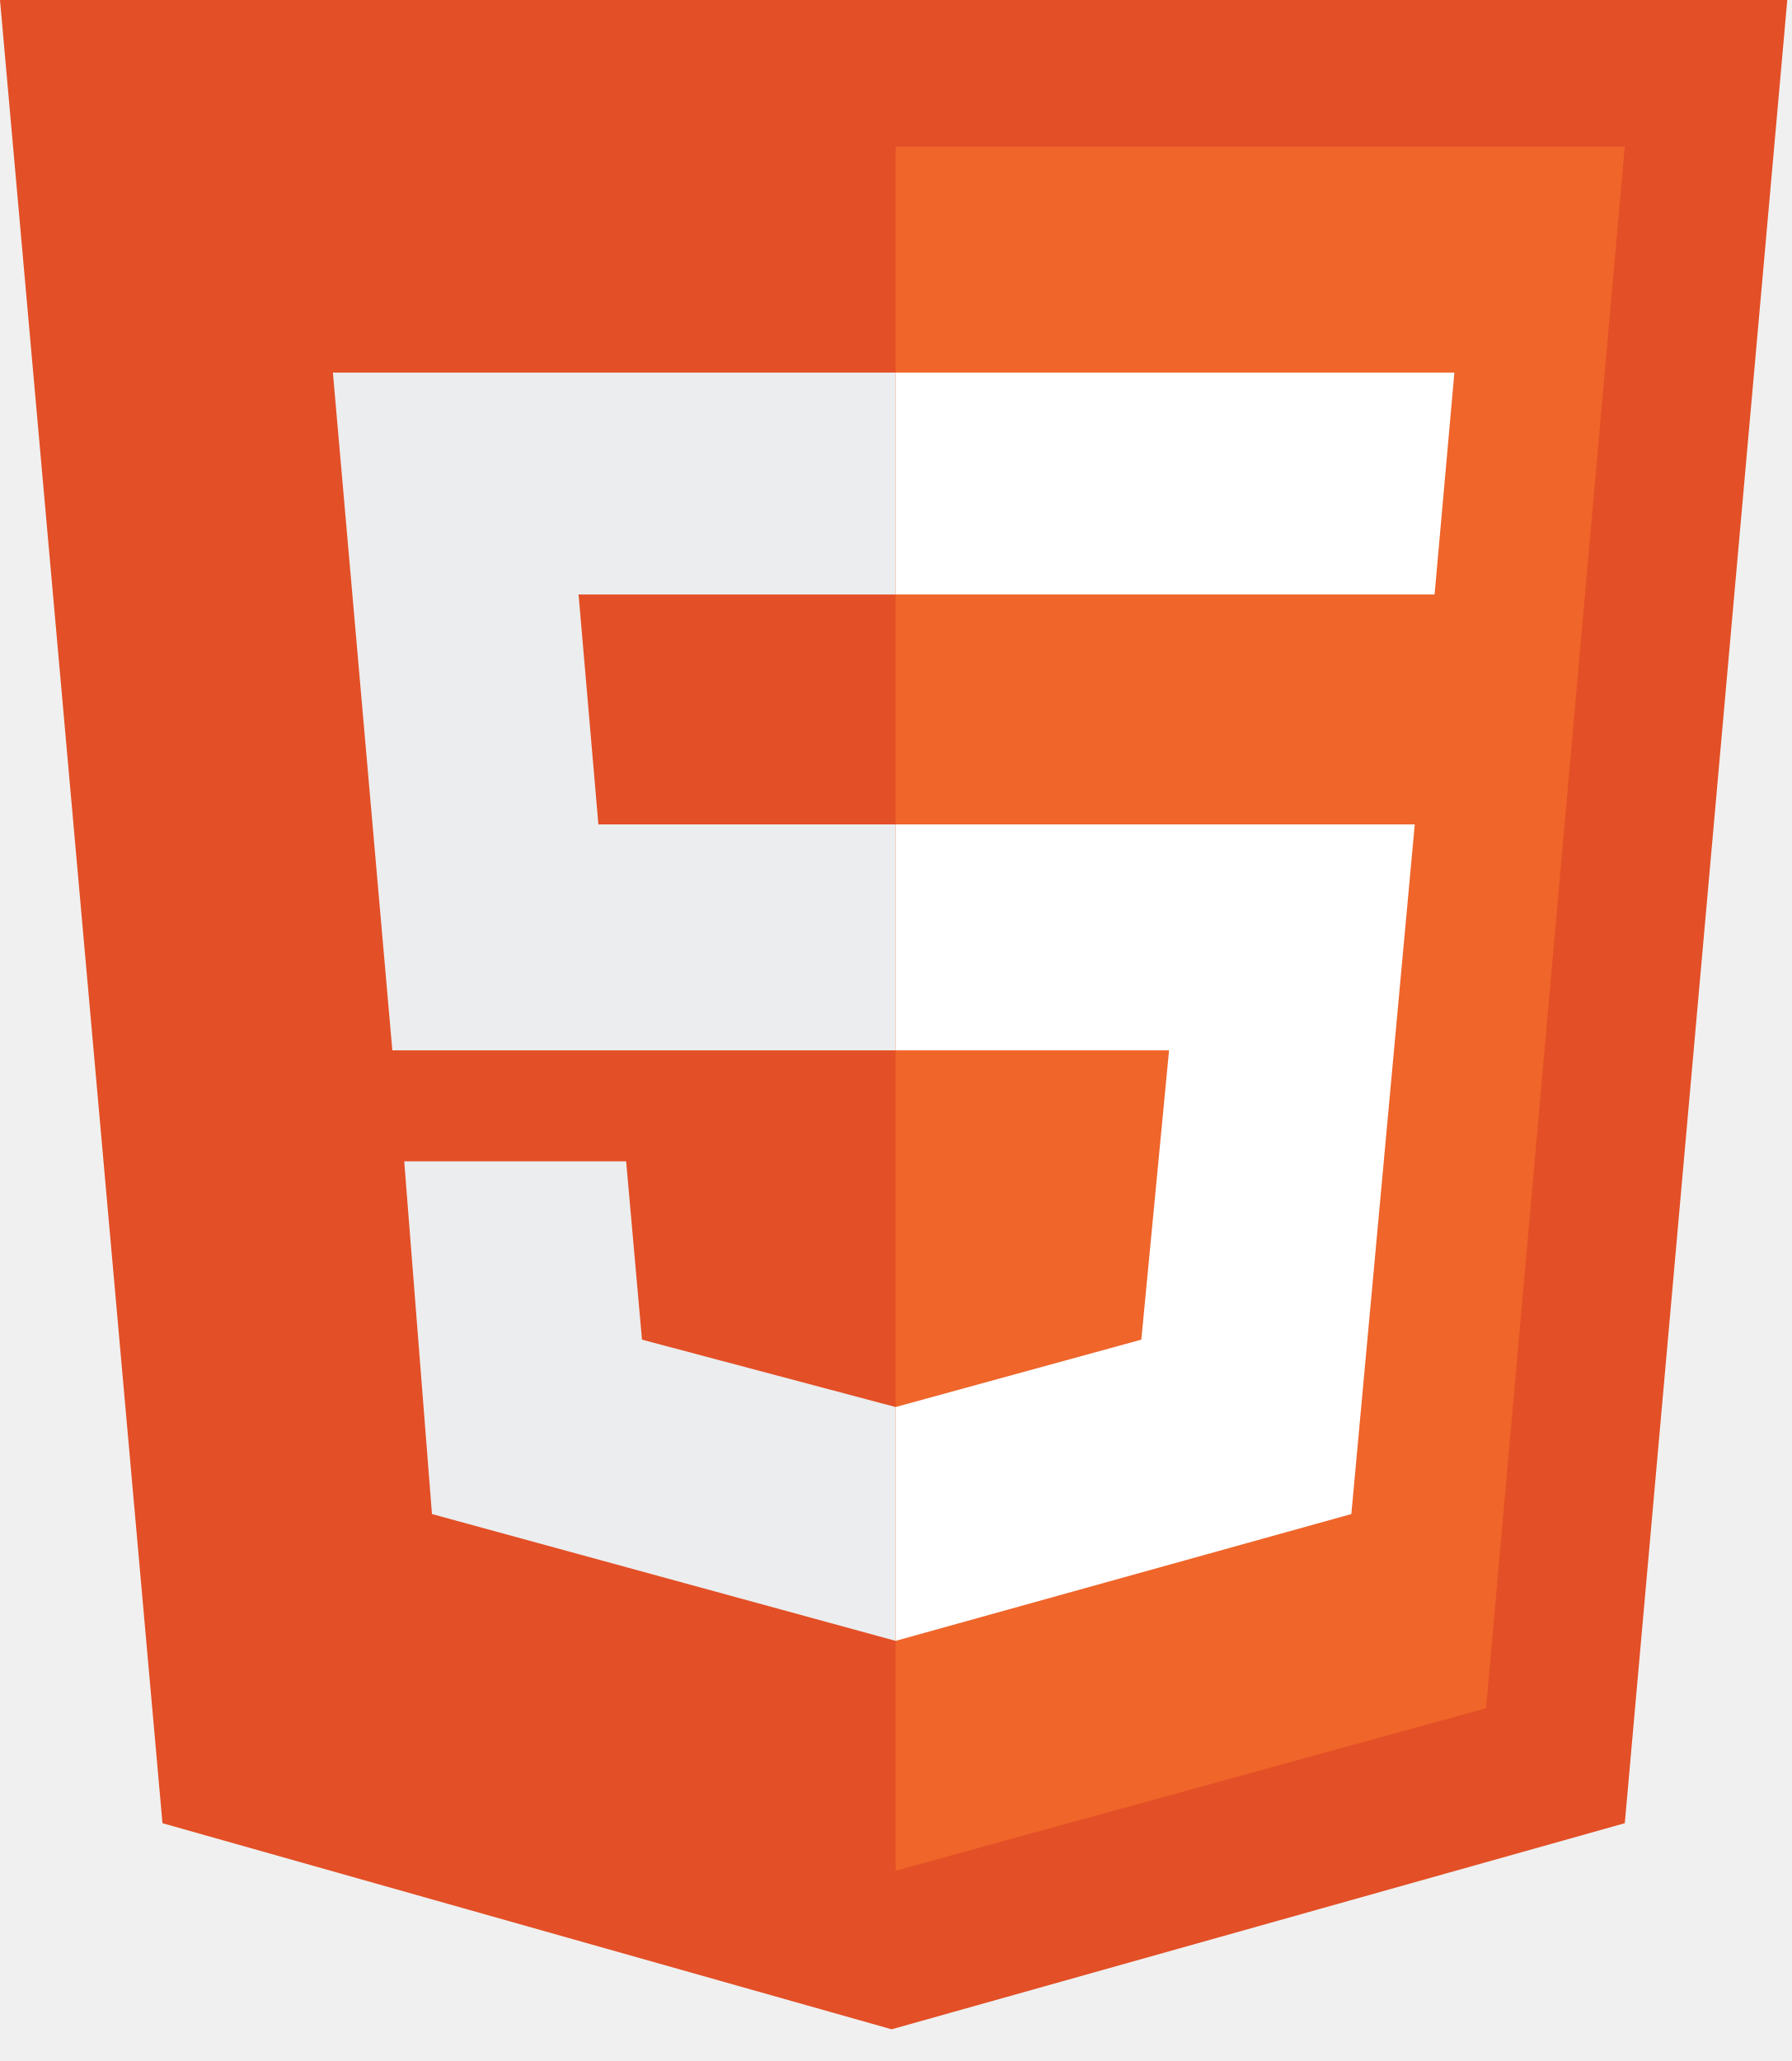
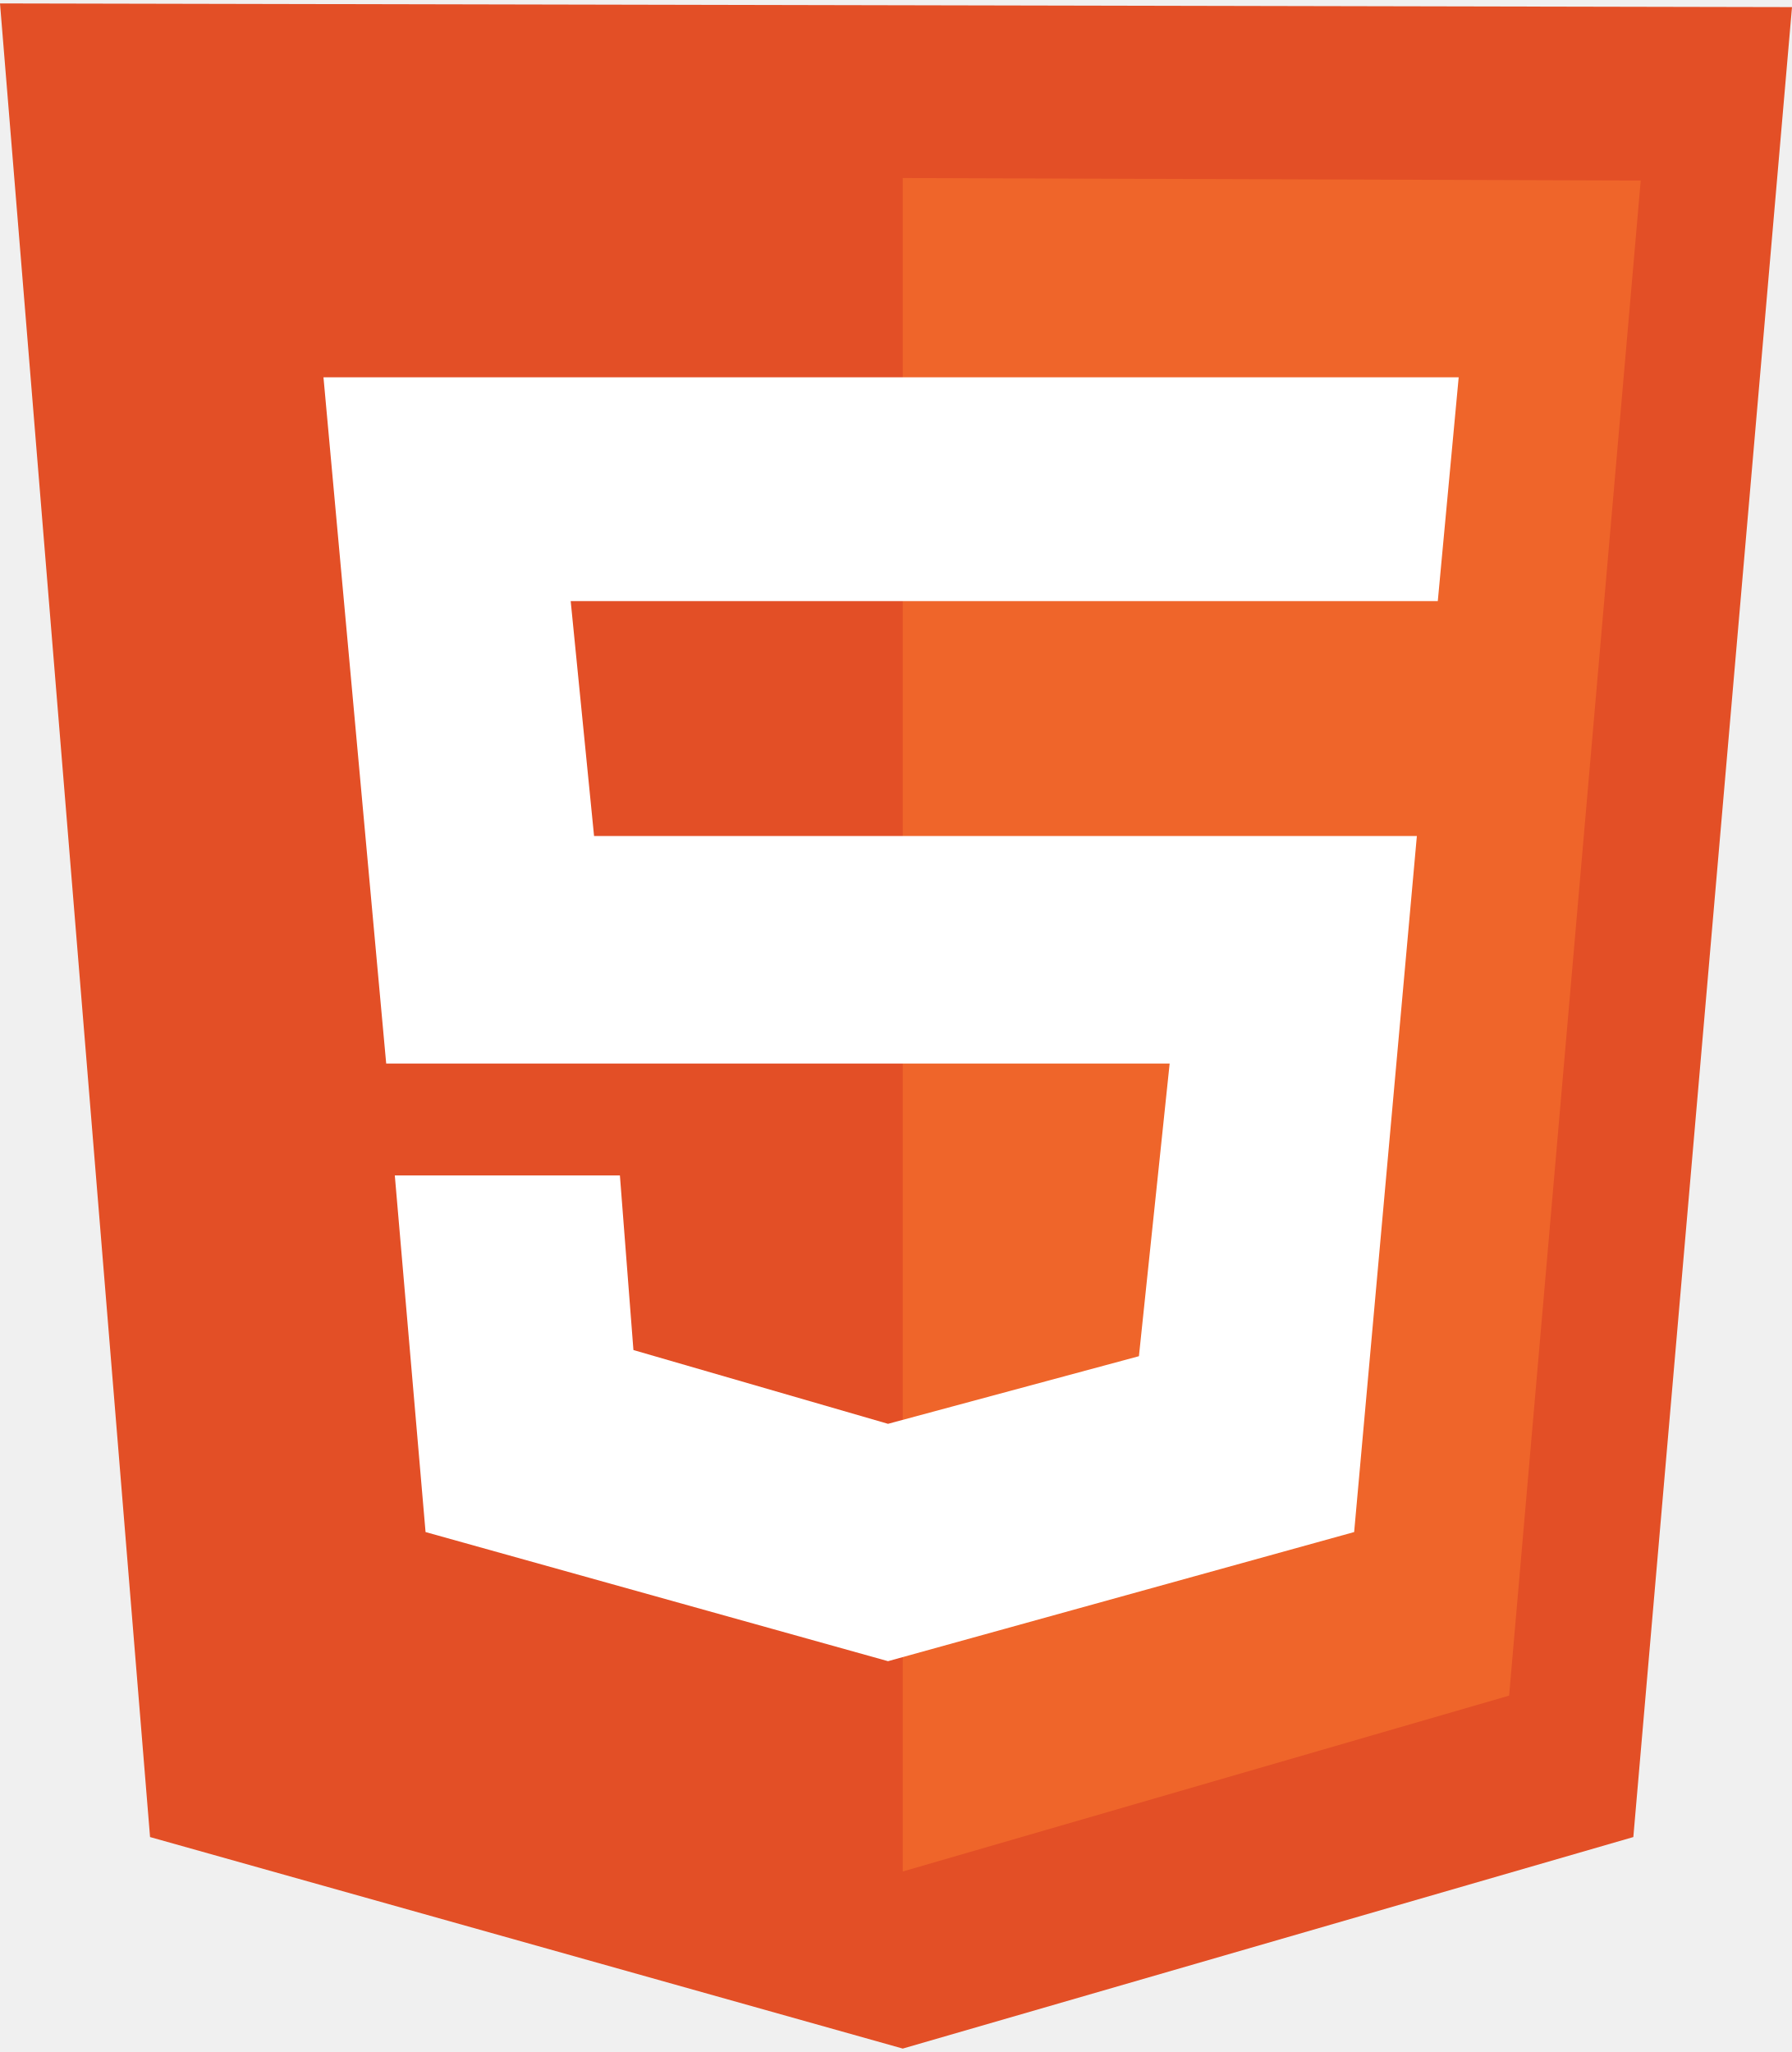
- <svg xmlns="http://www.w3.org/2000/svg" viewBox="0 0 452 520">
-   <path fill="#e34f26" d="M41 460L0 0h451l-41 460-185 52" />
-   <path fill="#ef652a" d="M226 472l149-41 35-394H226" />
-   <path fill="#ecedee" d="M226 208h-75l-5-58h80V94H84l15 171h127zm0 147l-64-17-4-45h-56l7 89 117 32z" />
-   <path fill="#fff" d="M226 265h69l-7 73-62 17v59l115-32 16-174H226zm0-171v56h136l5-56z" />
+ <svg xmlns="http://www.w3.org/2000/svg" fill="none" height="2500" width="2183" viewBox="0 0 124 141.532">
+   <path d="M10.383 126.894L0 0l124 .255-10.979 126.639-50.553 14.638z" fill="#e34f26" />
+   <path d="M62.468 129.277V12.085l51.064.17-9.106 104.851z" fill="#ef652a" />
+   <path d="M99.49 41.362l1.446-15.49H22.383l4.34 47.49h54.213L78.81 93.617l-17.362 4.68-17.617-5.106-.936-12.085H27.319l2.128 24.681 32 8.936 32.255-8.936 4.34-48.17H41.107L39.49 41.362z" fill="#fff" />
</svg>
